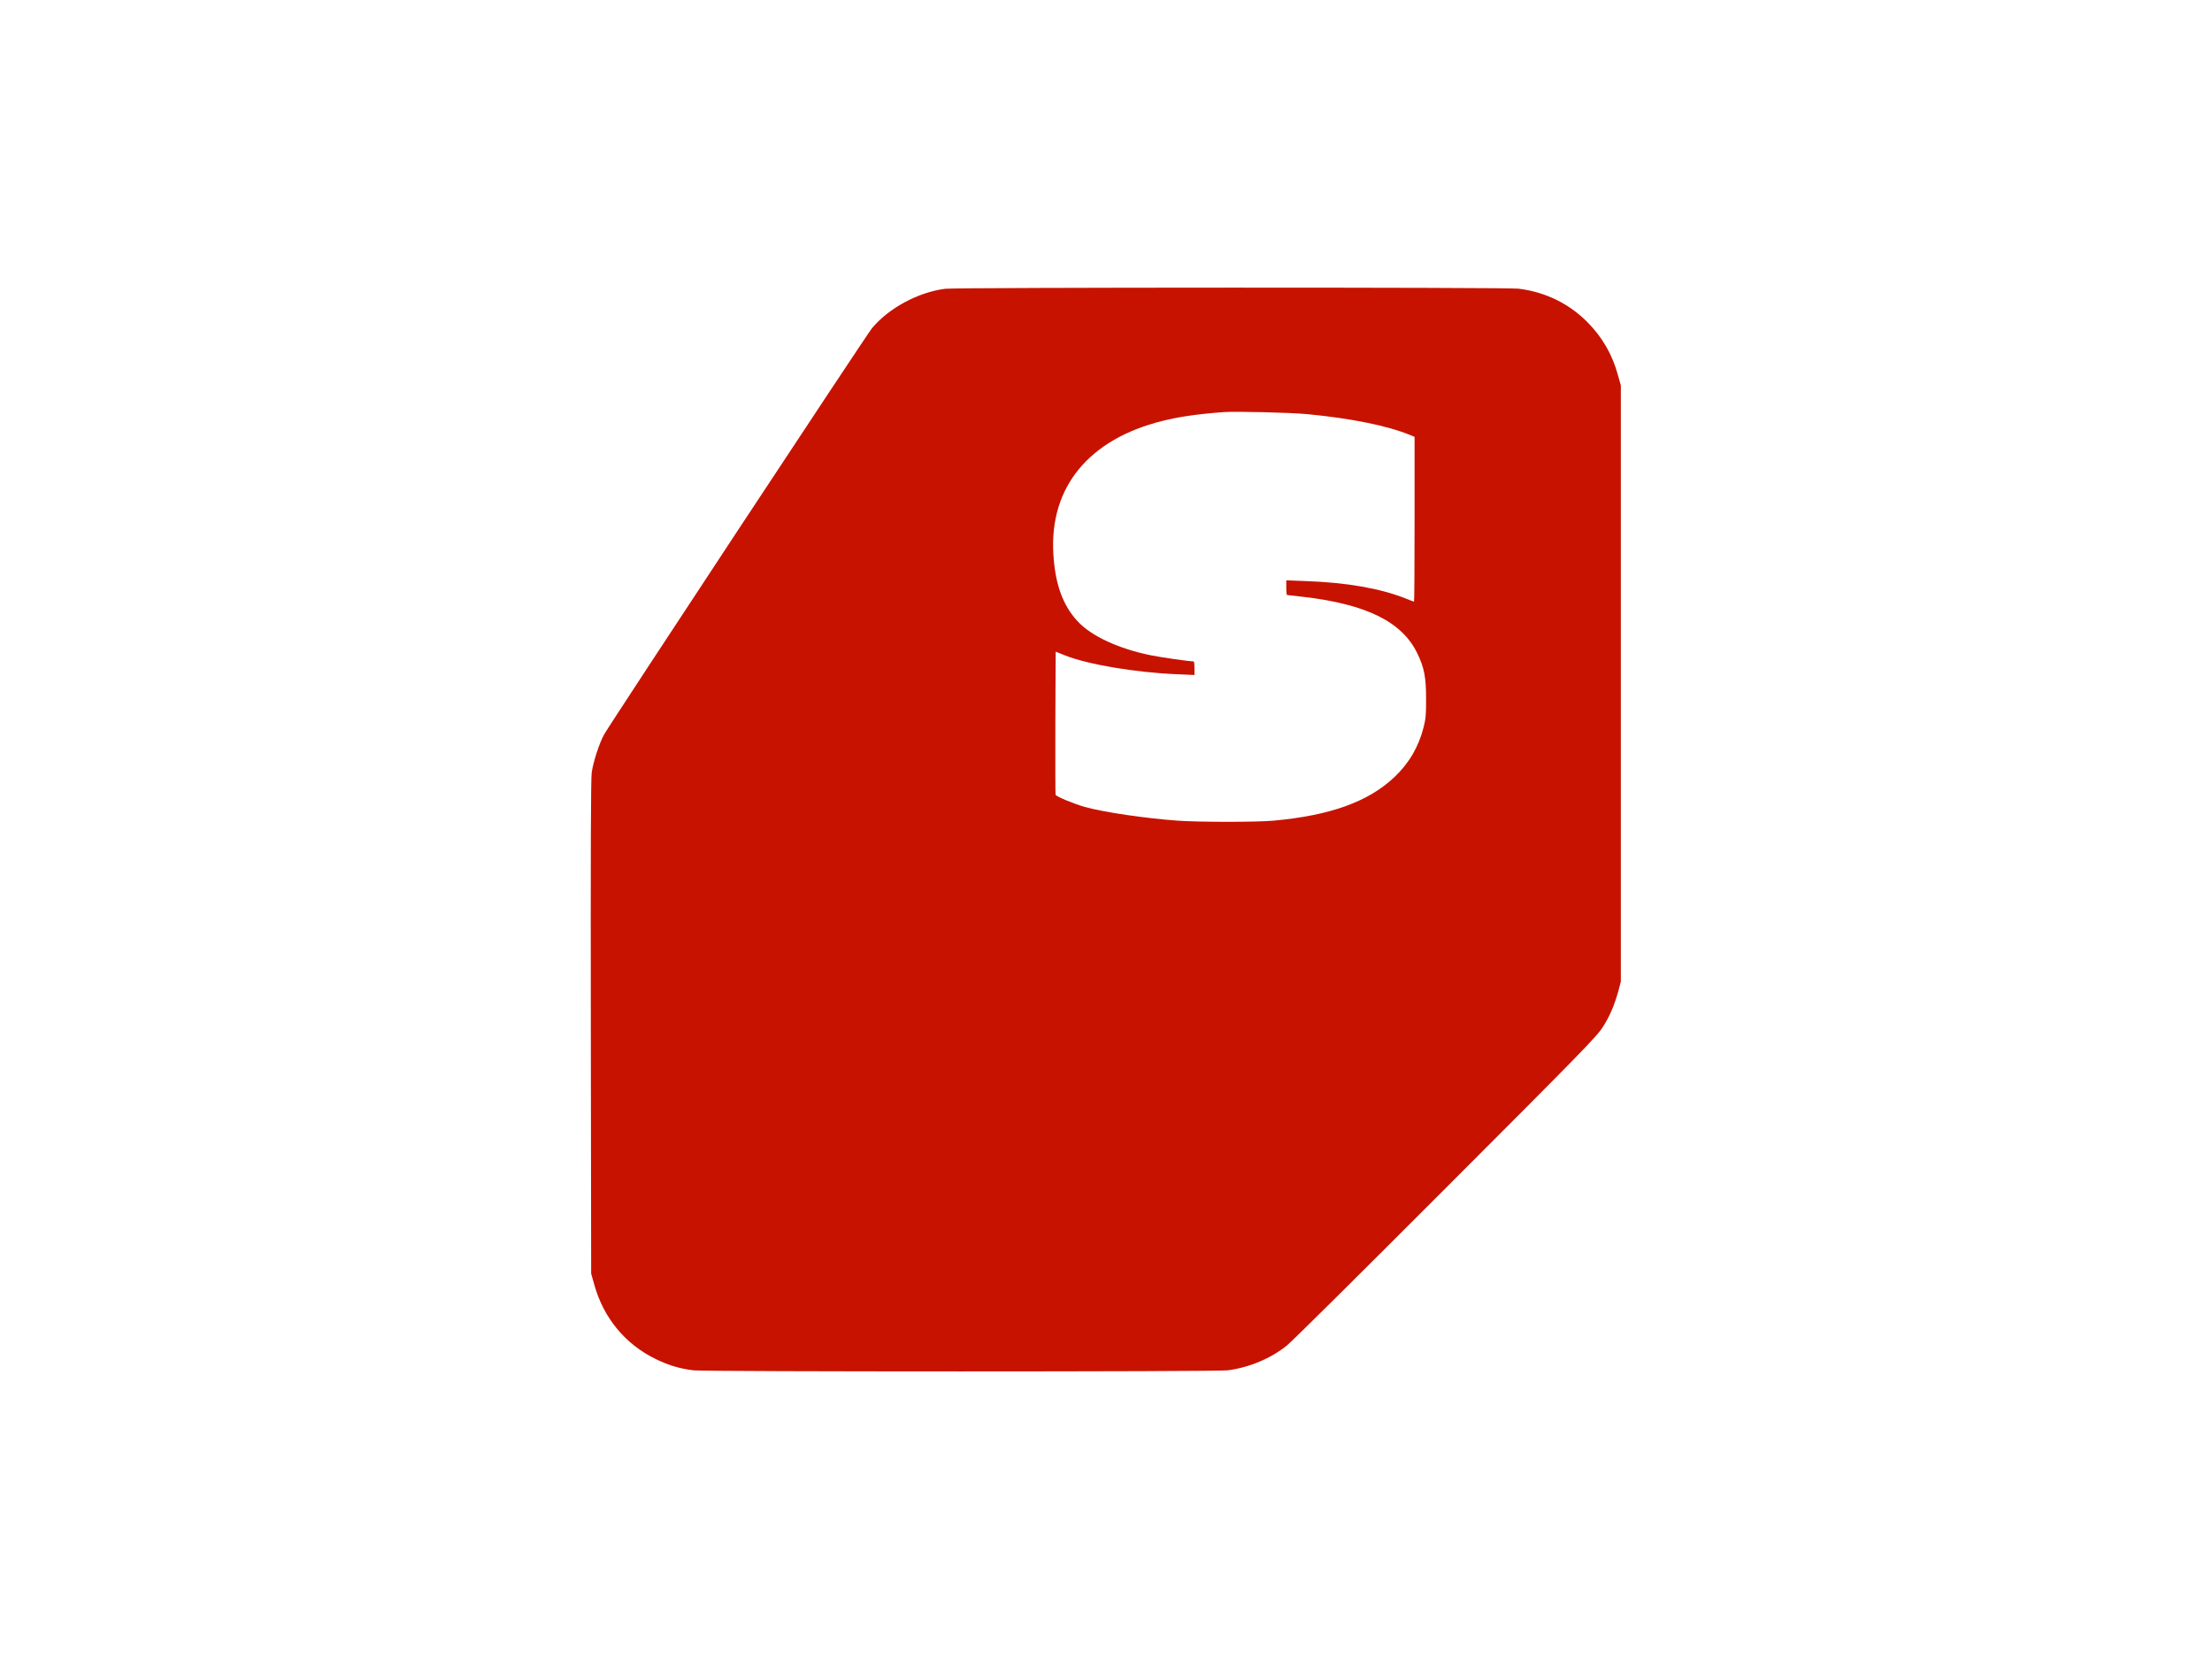
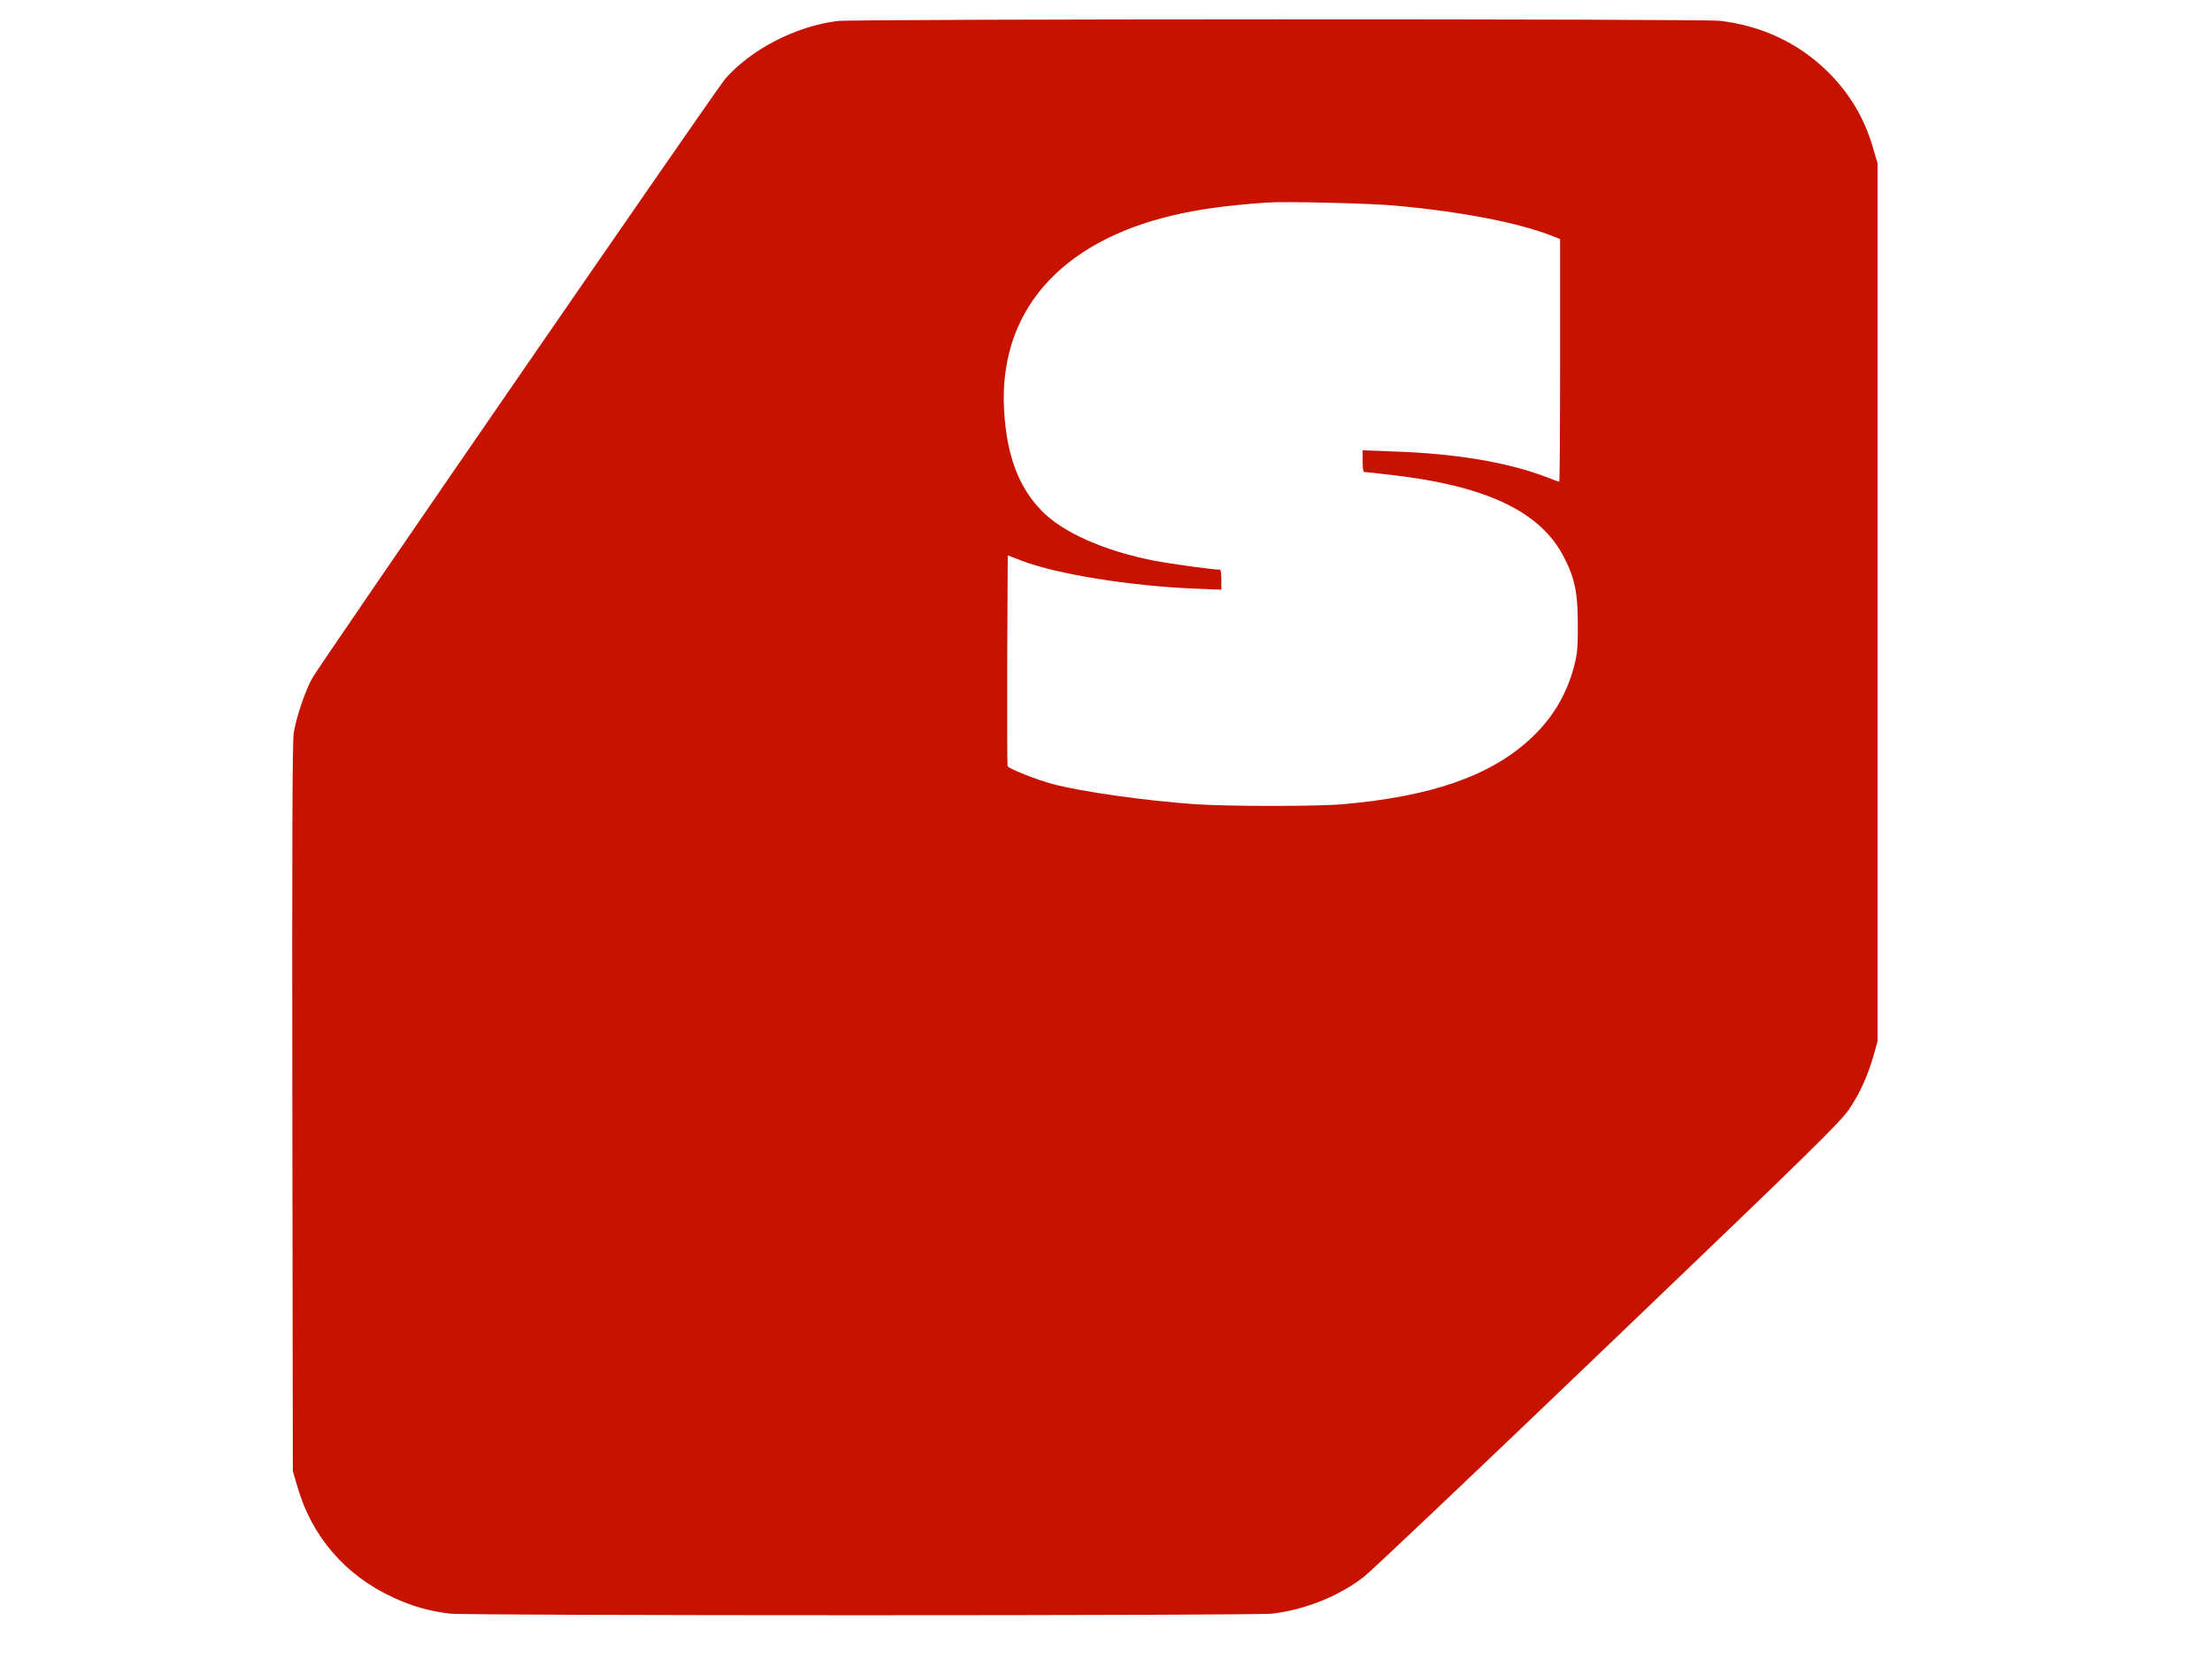
<svg xmlns="http://www.w3.org/2000/svg" version="1.0" id="Layer_1" x="0px" y="0px" viewBox="0 0 2000 1500" style="enable-background:new 0 0 2000 1500;" xml:space="preserve">
  <style type="text/css">
	.st0{fill:#C81200;}
</style>
  <g transform="translate(0,1500) scale(0.1,-0.1)">
-     <path class="st0" d="M8545,12389c-245-32-511-175-662-358c-52-64-2357-3559-2421-3672c-42-75-98-246-112-344c-8-57-10-709-8-2305   l3-2225l27-96c84-306,283-546,563-680c114-55,213-84,335-99c112-13,4724-13,4830,0c194,25,391,108,535,224c44,35,690,676,1436,1423   c1225,1226,1362,1367,1418,1452c64,99,109,204,145,336l21,80v2695v2695l-27,96c-50,183-142,342-273,474c-169,171-383,275-625,305   C13624,12403,8647,12402,8545,12389z M11825,11255c396-38,728-106,929-190l36-15v-745c0-410-2-745-5-745c-2,0-38,13-79,30   c-227,90-529,143-897,156l-179,7v-66c0-37,3-67,8-67c4,0,68-7,142-16c572-66,896-225,1034-510c63-129,80-216,80-409   c1-143-3-184-22-259c-44-176-132-327-263-451c-236-224-580-348-1094-395c-153-14-672-14-869,0c-288,21-666,76-838,124   c-96,27-258,94-264,110c-2,6-3,300-2,653l3,641l82-33c204-82,636-155,1011-171l162-7v61c0,34-3,62-8,62c-41,0-291,36-386,55   c-294,60-540,174-664,309c-133,144-202,335-218,607c-36,603,319,1037,985,1203c152,38,314,62,556,80   C11173,11282,11673,11270,11825,11255z" />
+     <path class="st0" d="M7572.63,14810.23c-377.06-47.12-786.43-257.7-1018.82-527.17c-80.03-94.24-3627.44-5240.82-3725.93-5407.22   c-64.64-110.44-150.82-362.25-172.37-506.56c-12.31-83.94-15.39-1044.04-12.31-3394.24l4.62-3276.44l41.55-141.37   c129.28-450.6,435.54-804.02,866.46-1001.34c175.45-80.99,327.81-123.69,515.57-145.78c172.37-19.14,7270.26-19.14,7433.4,0   c298.57,36.81,601.75,159.04,823.37,329.85c67.72,51.54,1061.91,995.45,2210.01,2095.45   c1885.28,1805.35,2096.13,2012.98,2182.31,2138.15c98.5,145.78,167.75,300.4,223.16,494.78l32.32,117.8v3968.54v3968.54   l-41.55,141.37c-76.95,269.48-218.54,503.61-420.15,697.99c-260.09,251.81-589.44,404.95-961.88,449.13   C15389.24,14830.84,7729.61,14829.37,7572.63,14810.23z M12620.57,13140.35c609.45-55.96,1120.4-156.09,1429.74-279.79l55.4-22.09   v-1097.05c0-603.75-3.08-1097.05-7.69-1097.05c-3.08,0-58.48,19.14-121.58,44.18c-349.35,132.53-814.13,210.58-1380.49,229.72   l-275.48,10.31v-97.19c0-54.49,4.62-98.66,12.31-98.66c6.16,0,104.65-10.31,218.54-23.56c880.31-97.19,1378.95-331.33,1591.33-751   c96.96-189.96,123.12-318.07,123.12-602.28c1.54-210.58-4.62-270.95-33.86-381.39c-67.72-259.17-203.15-481.53-404.76-664.12   c-363.21-329.85-892.62-512.45-1683.67-581.66c-235.47-20.62-1034.21-20.62-1337.4,0c-443.23,30.92-1024.98,111.91-1289.69,182.6   c-147.75,39.76-397.06,138.42-406.3,161.98c-3.08,8.84-4.62,441.77-3.08,961.58l4.62,943.91l126.2-48.59   c313.96-120.75,978.81-228.25,1555.93-251.81l249.32-10.31v89.83c0,50.07-4.62,91.3-12.31,91.3c-63.1,0-447.85,53.01-594.06,80.99   c-452.47,88.35-831.06,256.22-1021.9,455.02c-204.69,212.05-310.88,493.31-335.5,893.84   c-55.4,887.95,490.94,1527.04,1515.92,1771.48c233.93,55.96,483.25,91.3,855.69,117.8   C11617.14,13180.11,12386.64,13162.44,12620.57,13140.35z" />
  </g>
</svg>
